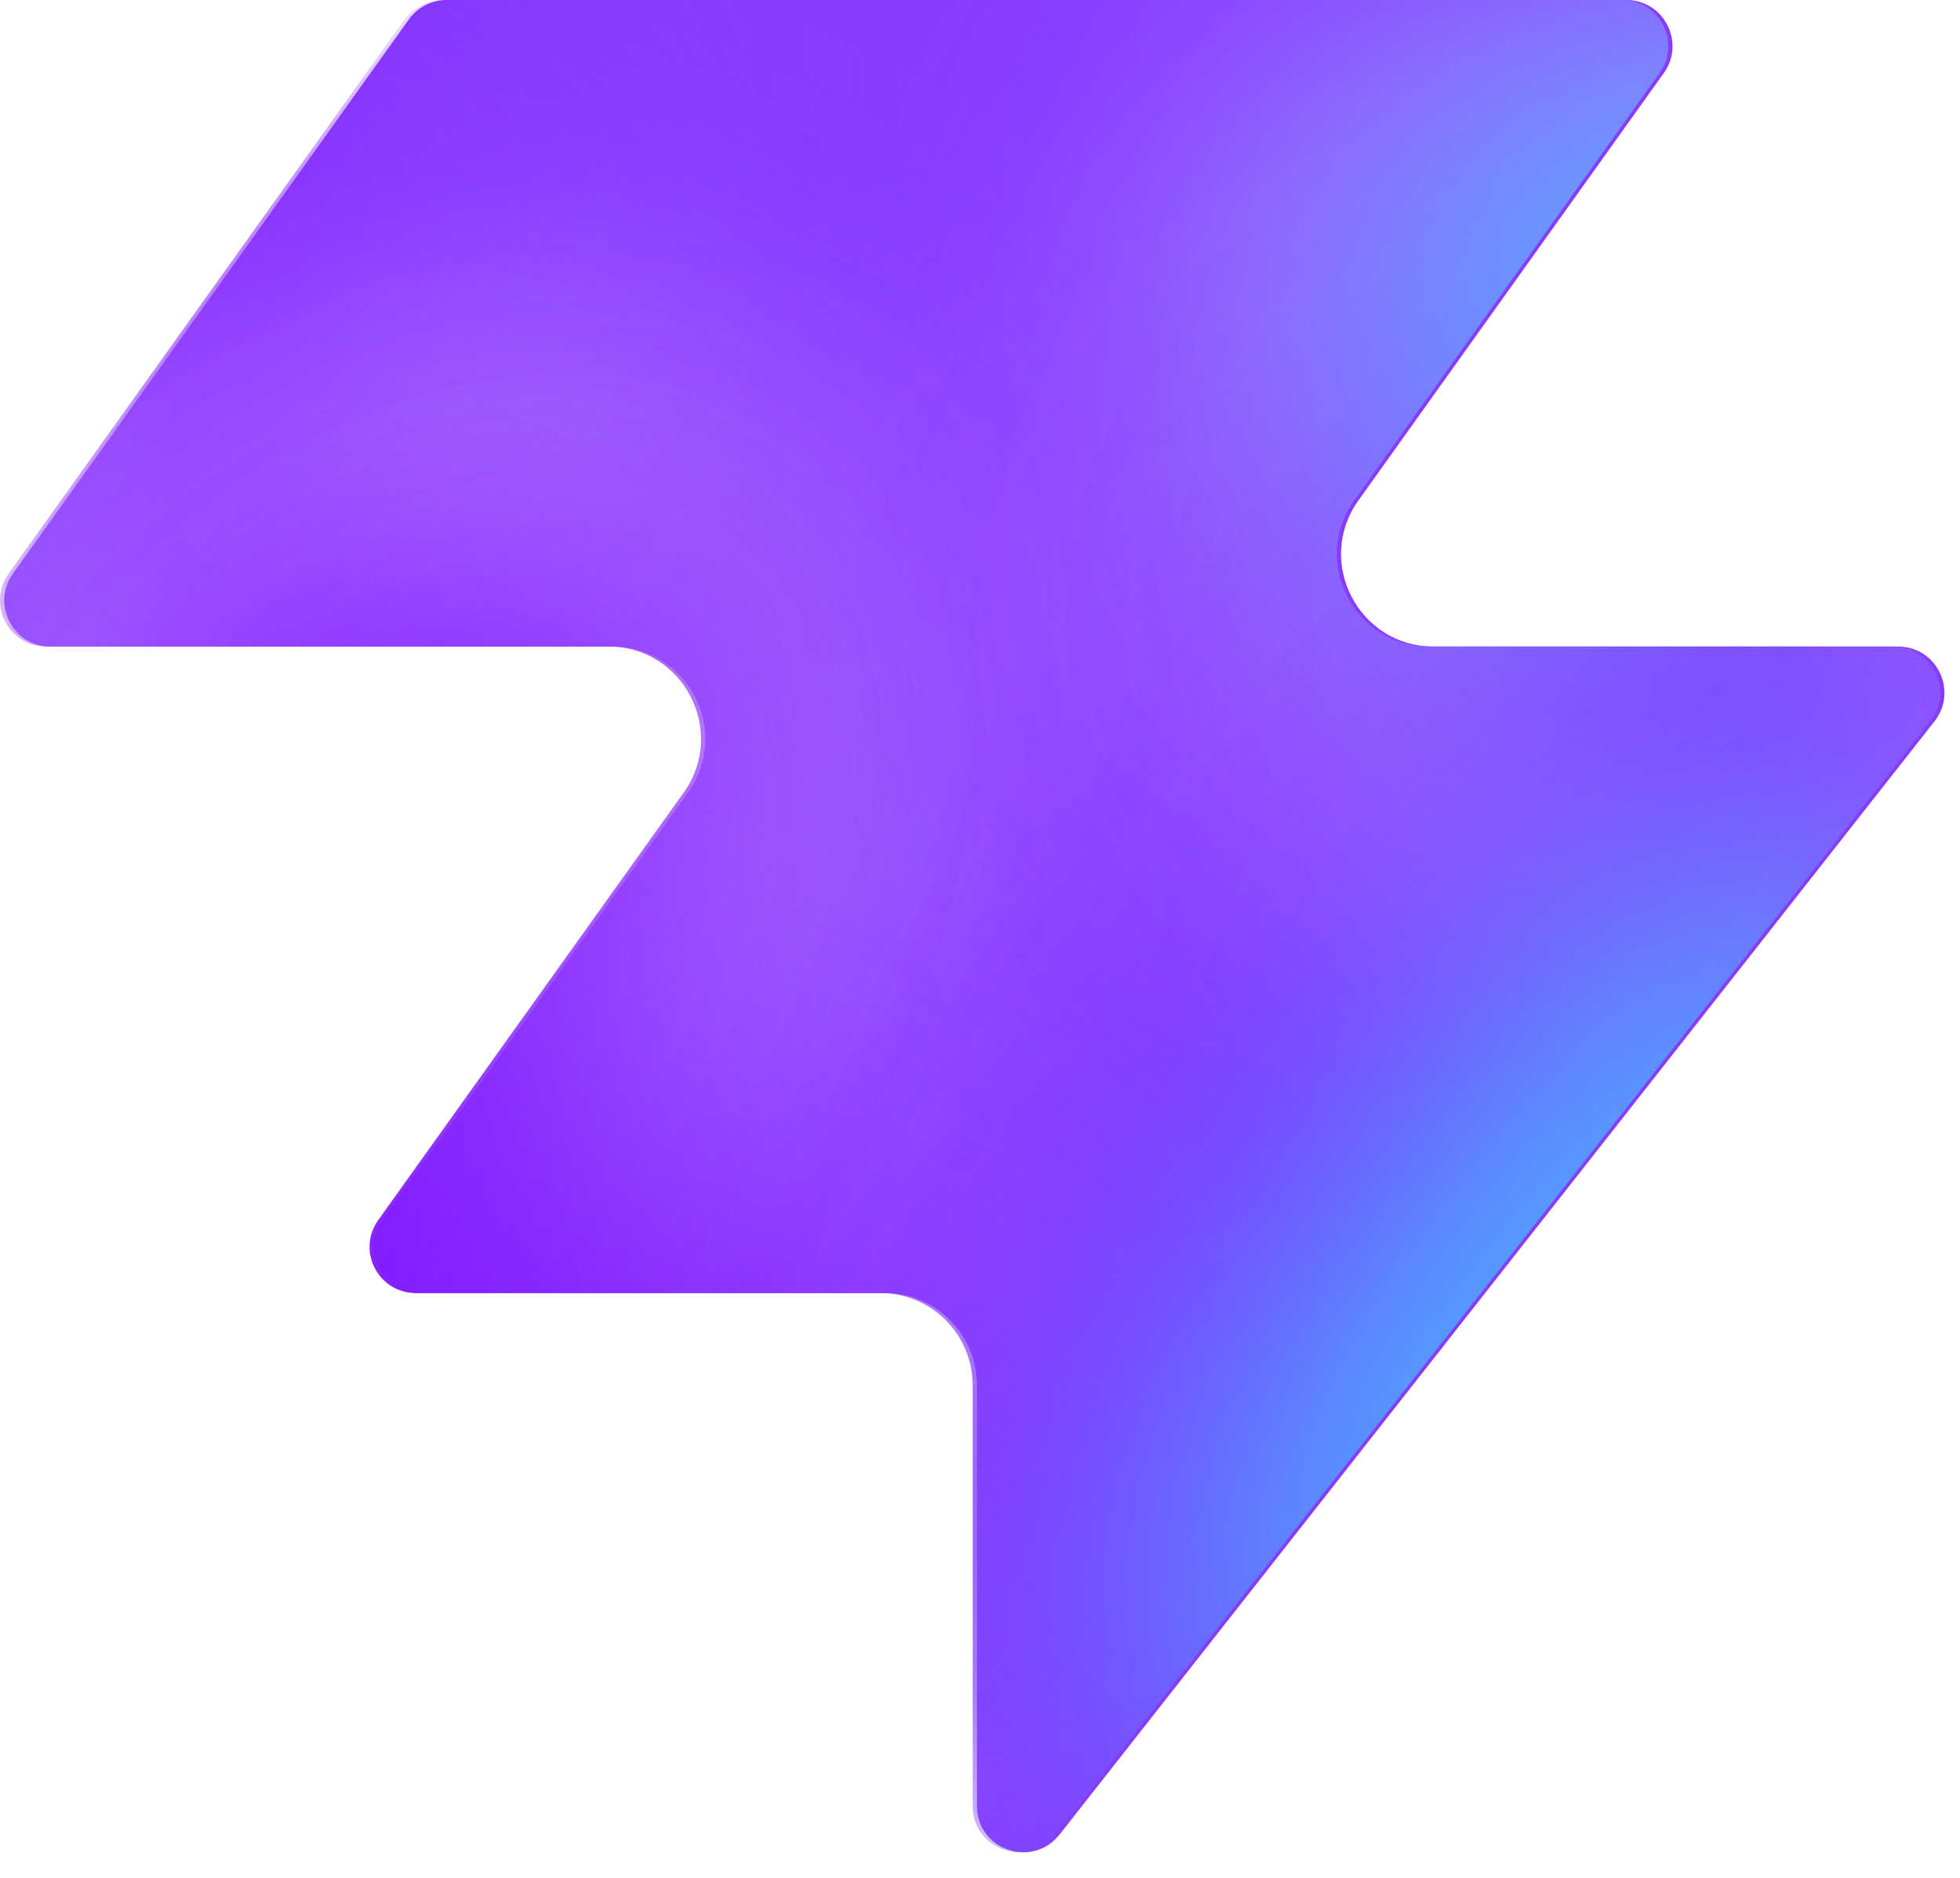
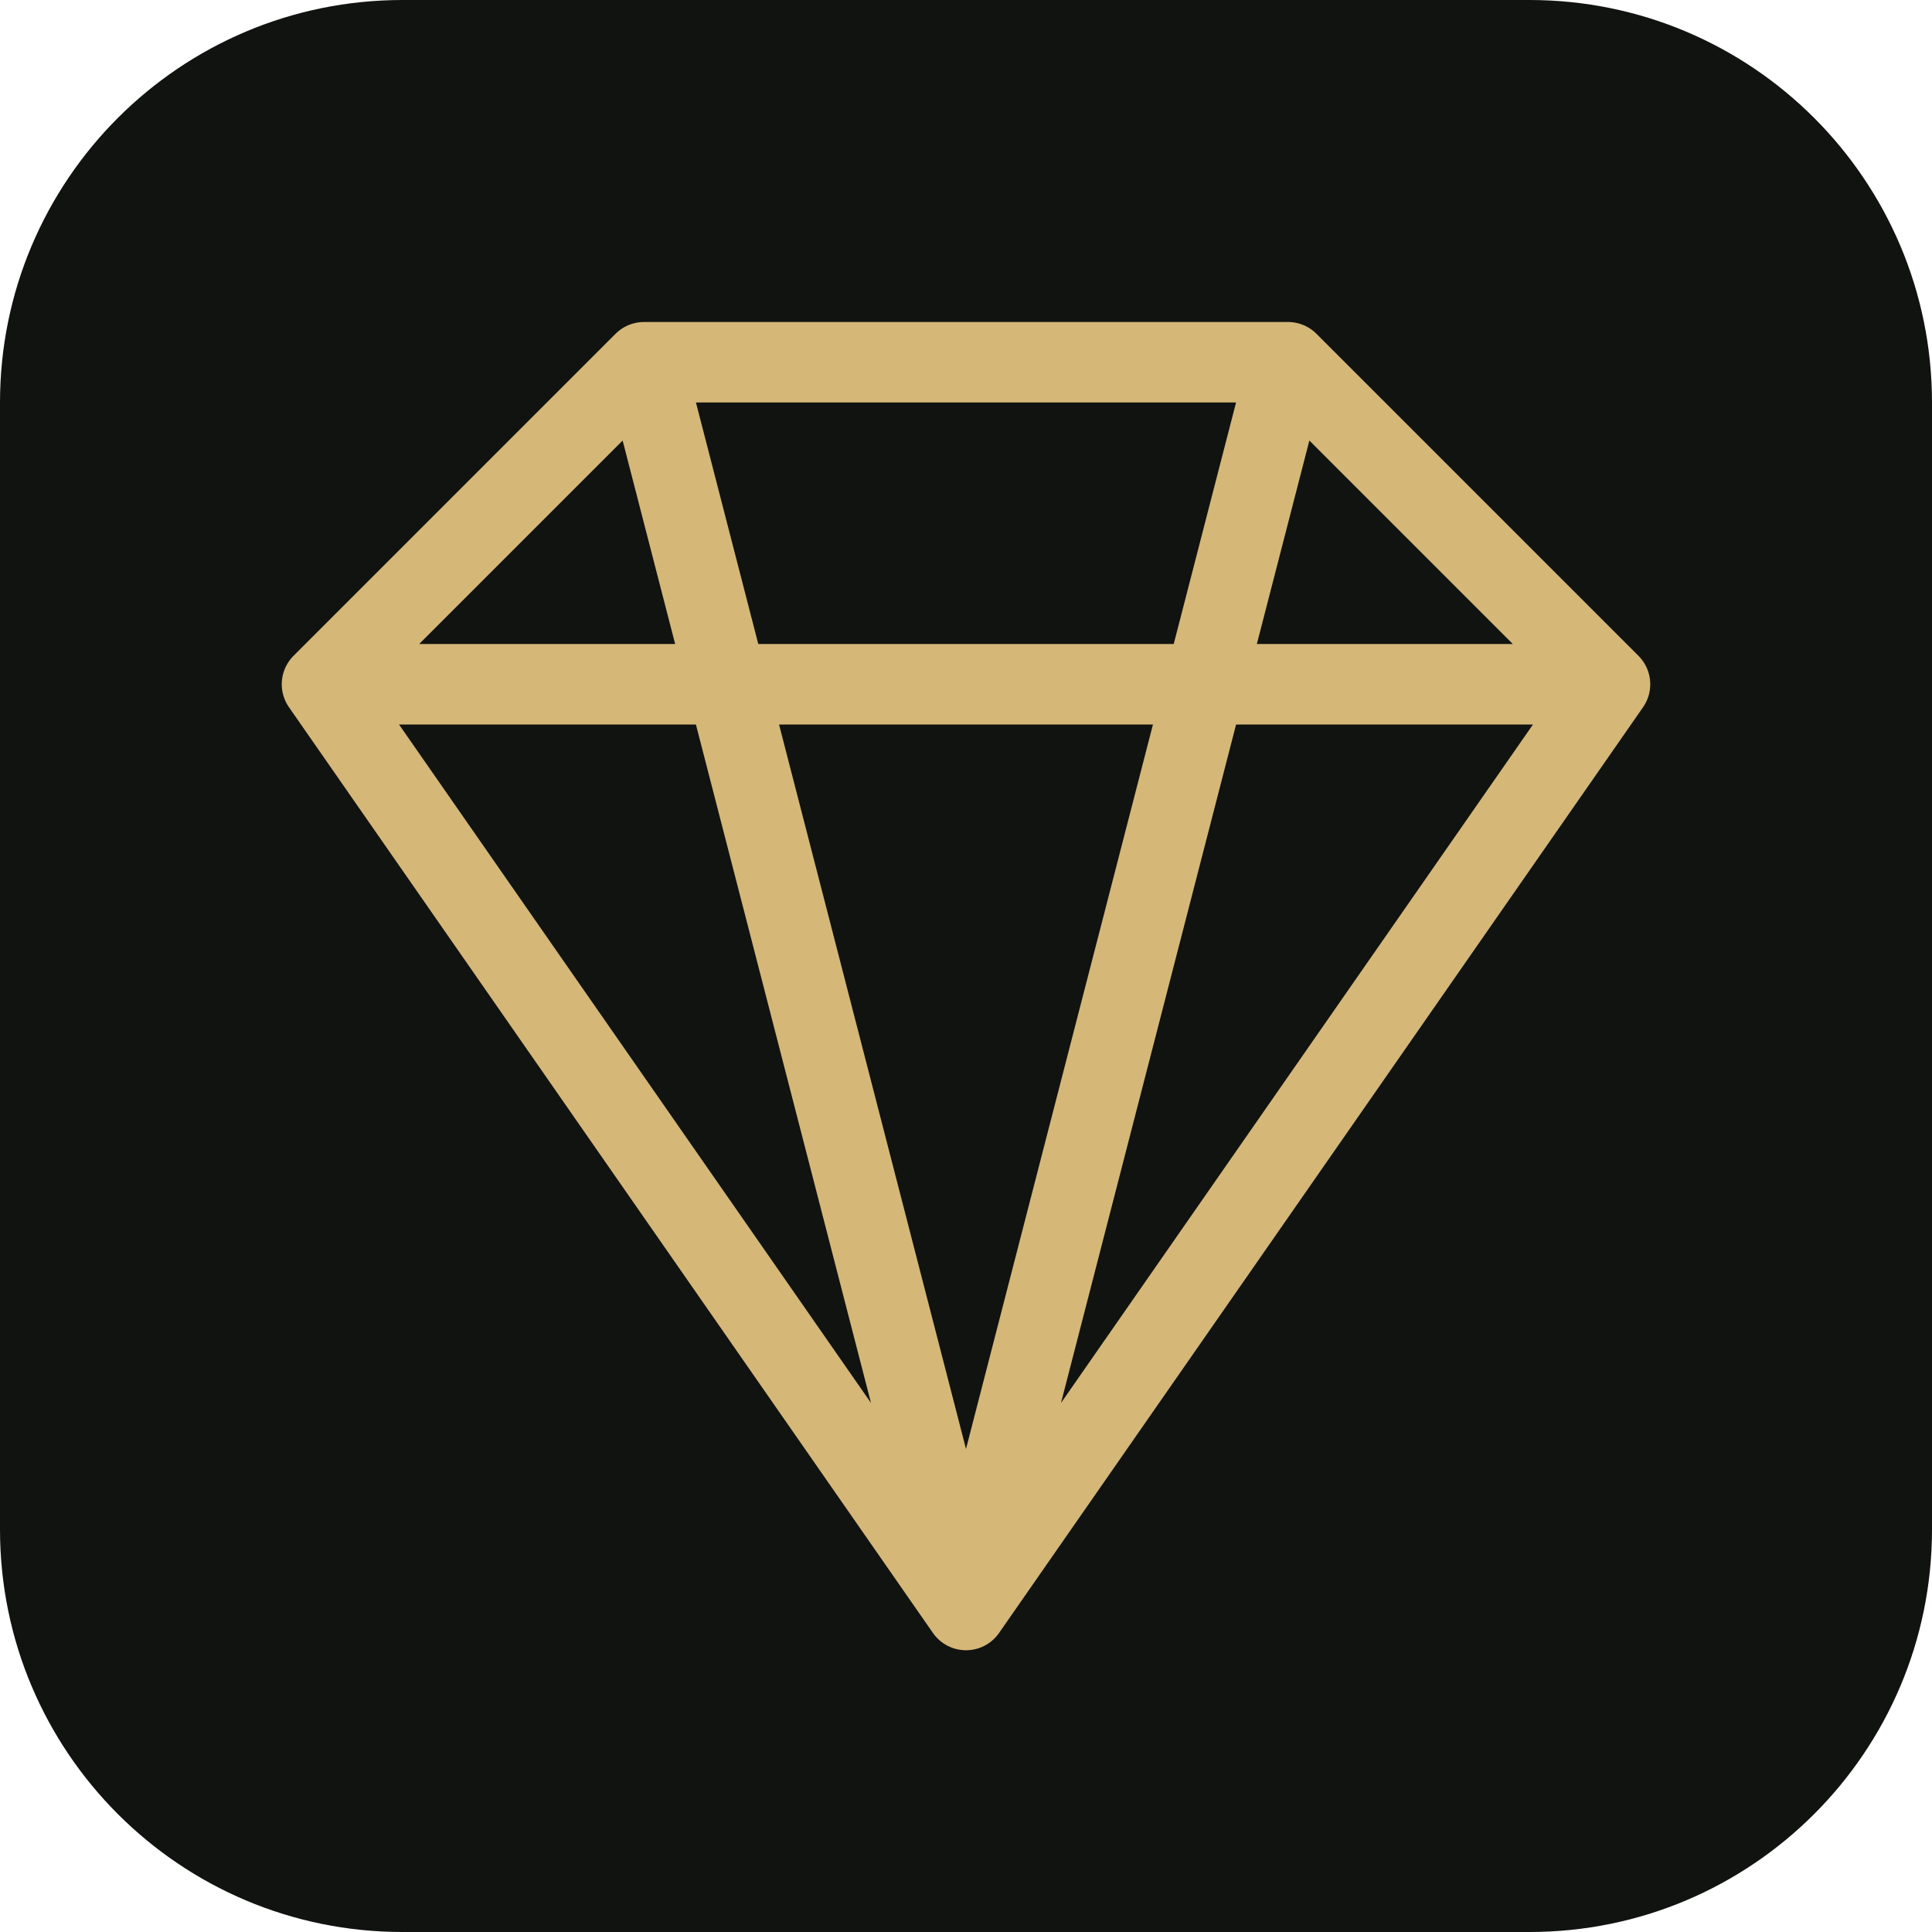
- <svg xmlns="http://www.w3.org/2000/svg" width="48" height="46" fill="none" viewBox="0 0 48 46">
-   <path fill="#863bff" d="M25.946 44.938c-.664.845-2.021.375-2.021-.698V33.937a2.26 2.26 0 0 0-2.262-2.262H10.287c-.92 0-1.456-1.04-.92-1.788l7.48-10.471c1.07-1.497 0-3.578-1.842-3.578H1.237c-.92 0-1.456-1.04-.92-1.788L10.013.474c.214-.297.556-.474.92-.474h28.894c.92 0 1.456 1.04.92 1.788l-7.48 10.471c-1.07 1.498 0 3.579 1.842 3.579h11.377c.943 0 1.473 1.088.89 1.83L25.947 44.94z" style="fill:#863bff;fill:color(display-p3 .525 .23 1);fill-opacity:1" />
-   <mask id="a" width="48" height="46" x="0" y="0" maskUnits="userSpaceOnUse" style="mask-type:alpha">
-     <path fill="#000" d="M25.842 44.938c-.664.844-2.021.375-2.021-.698V33.937a2.26 2.26 0 0 0-2.262-2.262H10.183c-.92 0-1.456-1.04-.92-1.788l7.48-10.471c1.07-1.498 0-3.579-1.842-3.579H1.133c-.92 0-1.456-1.04-.92-1.787L9.91.473c.214-.297.556-.474.92-.474h28.894c.92 0 1.456 1.04.92 1.788l-7.48 10.471c-1.07 1.498 0 3.578 1.842 3.578h11.377c.943 0 1.473 1.088.89 1.832L25.843 44.94z" style="fill:#000;fill-opacity:1" />
-   </mask>
-   <g mask="url(#a)">
-     <g filter="url(#b)">
-       <ellipse cx="5.508" cy="14.704" fill="#ede6ff" rx="5.508" ry="14.704" style="fill:#ede6ff;fill:color(display-p3 .927 .903 1);fill-opacity:1" transform="matrix(.00324 1 1 -.00324 -4.47 31.516)" />
-     </g>
-     <g filter="url(#c)">
-       <ellipse cx="10.399" cy="29.851" fill="#ede6ff" rx="10.399" ry="29.851" style="fill:#ede6ff;fill:color(display-p3 .927 .903 1);fill-opacity:1" transform="matrix(.00324 1 1 -.00324 -39.328 7.883)" />
-     </g>
-     <g filter="url(#d)">
-       <ellipse cx="5.508" cy="30.487" fill="#7e14ff" rx="5.508" ry="30.487" style="fill:#7e14ff;fill:color(display-p3 .492 .077 1);fill-opacity:1" transform="rotate(89.814 -25.913 -14.639)scale(1 -1)" />
-     </g>
-     <g filter="url(#e)">
-       <ellipse cx="5.508" cy="30.599" fill="#7e14ff" rx="5.508" ry="30.599" style="fill:#7e14ff;fill:color(display-p3 .492 .077 1);fill-opacity:1" transform="rotate(89.814 -32.644 -3.334)scale(1 -1)" />
-     </g>
-     <g filter="url(#f)">
-       <ellipse cx="5.508" cy="30.599" fill="#7e14ff" rx="5.508" ry="30.599" style="fill:#7e14ff;fill:color(display-p3 .492 .077 1);fill-opacity:1" transform="matrix(.00324 1 1 -.00324 -34.34 30.47)" />
-     </g>
-     <g filter="url(#g)">
-       <ellipse cx="14.072" cy="22.078" fill="#ede6ff" rx="14.072" ry="22.078" style="fill:#ede6ff;fill:color(display-p3 .927 .903 1);fill-opacity:1" transform="rotate(93.35 24.506 48.493)scale(-1 1)" />
-     </g>
-     <g filter="url(#h)">
-       <ellipse cx="3.47" cy="21.501" fill="#7e14ff" rx="3.47" ry="21.501" style="fill:#7e14ff;fill:color(display-p3 .492 .077 1);fill-opacity:1" transform="rotate(89.009 28.708 47.59)scale(-1 1)" />
-     </g>
-     <g filter="url(#i)">
-       <ellipse cx="3.47" cy="21.501" fill="#7e14ff" rx="3.47" ry="21.501" style="fill:#7e14ff;fill:color(display-p3 .492 .077 1);fill-opacity:1" transform="rotate(89.009 28.708 47.59)scale(-1 1)" />
-     </g>
-     <g filter="url(#j)">
-       <ellipse cx=".387" cy="8.972" fill="#7e14ff" rx="4.407" ry="29.108" style="fill:#7e14ff;fill:color(display-p3 .492 .077 1);fill-opacity:1" transform="rotate(39.51 .387 8.972)" />
-     </g>
-     <g filter="url(#k)">
-       <ellipse cx="47.523" cy="-6.092" fill="#7e14ff" rx="4.407" ry="29.108" style="fill:#7e14ff;fill:color(display-p3 .492 .077 1);fill-opacity:1" transform="rotate(37.892 47.523 -6.092)" />
-     </g>
-     <g filter="url(#l)">
-       <ellipse cx="41.412" cy="6.333" fill="#47bfff" rx="5.971" ry="9.665" style="fill:#47bfff;fill:color(display-p3 .28 .748 1);fill-opacity:1" transform="rotate(37.892 41.412 6.333)" />
-     </g>
-     <g filter="url(#m)">
-       <ellipse cx="-1.879" cy="38.332" fill="#7e14ff" rx="4.407" ry="29.108" style="fill:#7e14ff;fill:color(display-p3 .492 .077 1);fill-opacity:1" transform="rotate(37.892 -1.88 38.332)" />
-     </g>
-     <g filter="url(#n)">
-       <ellipse cx="-1.879" cy="38.332" fill="#7e14ff" rx="4.407" ry="29.108" style="fill:#7e14ff;fill:color(display-p3 .492 .077 1);fill-opacity:1" transform="rotate(37.892 -1.88 38.332)" />
-     </g>
-     <g filter="url(#o)">
-       <ellipse cx="35.651" cy="29.907" fill="#7e14ff" rx="4.407" ry="29.108" style="fill:#7e14ff;fill:color(display-p3 .492 .077 1);fill-opacity:1" transform="rotate(37.892 35.651 29.907)" />
-     </g>
-     <g filter="url(#p)">
-       <ellipse cx="38.418" cy="32.4" fill="#47bfff" rx="5.971" ry="15.297" style="fill:#47bfff;fill:color(display-p3 .28 .748 1);fill-opacity:1" transform="rotate(37.892 38.418 32.4)" />
-     </g>
-   </g>
-   <defs>
-     <filter id="b" width="60.045" height="41.654" x="-19.77" y="16.149" color-interpolation-filters="sRGB" filterUnits="userSpaceOnUse">
-       <feFlood flood-opacity="0" result="BackgroundImageFix" />
-       <feBlend in="SourceGraphic" in2="BackgroundImageFix" result="shape" />
-       <feGaussianBlur result="effect1_foregroundBlur_2002_17158" stdDeviation="7.659" />
-     </filter>
-     <filter id="c" width="90.34" height="51.437" x="-54.613" y="-7.533" color-interpolation-filters="sRGB" filterUnits="userSpaceOnUse">
-       <feFlood flood-opacity="0" result="BackgroundImageFix" />
-       <feBlend in="SourceGraphic" in2="BackgroundImageFix" result="shape" />
-       <feGaussianBlur result="effect1_foregroundBlur_2002_17158" stdDeviation="7.659" />
-     </filter>
-     <filter id="d" width="79.355" height="29.4" x="-49.64" y="2.03" color-interpolation-filters="sRGB" filterUnits="userSpaceOnUse">
-       <feFlood flood-opacity="0" result="BackgroundImageFix" />
-       <feBlend in="SourceGraphic" in2="BackgroundImageFix" result="shape" />
-       <feGaussianBlur result="effect1_foregroundBlur_2002_17158" stdDeviation="4.596" />
-     </filter>
-     <filter id="e" width="79.579" height="29.4" x="-45.045" y="20.029" color-interpolation-filters="sRGB" filterUnits="userSpaceOnUse">
-       <feFlood flood-opacity="0" result="BackgroundImageFix" />
-       <feBlend in="SourceGraphic" in2="BackgroundImageFix" result="shape" />
-       <feGaussianBlur result="effect1_foregroundBlur_2002_17158" stdDeviation="4.596" />
-     </filter>
-     <filter id="f" width="79.579" height="29.4" x="-43.513" y="21.178" color-interpolation-filters="sRGB" filterUnits="userSpaceOnUse">
-       <feFlood flood-opacity="0" result="BackgroundImageFix" />
-       <feBlend in="SourceGraphic" in2="BackgroundImageFix" result="shape" />
-       <feGaussianBlur result="effect1_foregroundBlur_2002_17158" stdDeviation="4.596" />
-     </filter>
-     <filter id="g" width="74.749" height="58.852" x="15.756" y="-17.901" color-interpolation-filters="sRGB" filterUnits="userSpaceOnUse">
-       <feFlood flood-opacity="0" result="BackgroundImageFix" />
-       <feBlend in="SourceGraphic" in2="BackgroundImageFix" result="shape" />
-       <feGaussianBlur result="effect1_foregroundBlur_2002_17158" stdDeviation="7.659" />
-     </filter>
-     <filter id="h" width="61.377" height="25.362" x="23.548" y="2.284" color-interpolation-filters="sRGB" filterUnits="userSpaceOnUse">
-       <feFlood flood-opacity="0" result="BackgroundImageFix" />
-       <feBlend in="SourceGraphic" in2="BackgroundImageFix" result="shape" />
-       <feGaussianBlur result="effect1_foregroundBlur_2002_17158" stdDeviation="4.596" />
-     </filter>
-     <filter id="i" width="61.377" height="25.362" x="23.548" y="2.284" color-interpolation-filters="sRGB" filterUnits="userSpaceOnUse">
-       <feFlood flood-opacity="0" result="BackgroundImageFix" />
-       <feBlend in="SourceGraphic" in2="BackgroundImageFix" result="shape" />
-       <feGaussianBlur result="effect1_foregroundBlur_2002_17158" stdDeviation="4.596" />
-     </filter>
-     <filter id="j" width="56.045" height="63.649" x="-27.636" y="-22.853" color-interpolation-filters="sRGB" filterUnits="userSpaceOnUse">
-       <feFlood flood-opacity="0" result="BackgroundImageFix" />
-       <feBlend in="SourceGraphic" in2="BackgroundImageFix" result="shape" />
-       <feGaussianBlur result="effect1_foregroundBlur_2002_17158" stdDeviation="4.596" />
-     </filter>
-     <filter id="k" width="54.814" height="64.646" x="20.116" y="-38.415" color-interpolation-filters="sRGB" filterUnits="userSpaceOnUse">
-       <feFlood flood-opacity="0" result="BackgroundImageFix" />
-       <feBlend in="SourceGraphic" in2="BackgroundImageFix" result="shape" />
-       <feGaussianBlur result="effect1_foregroundBlur_2002_17158" stdDeviation="4.596" />
-     </filter>
-     <filter id="l" width="33.541" height="35.313" x="24.641" y="-11.323" color-interpolation-filters="sRGB" filterUnits="userSpaceOnUse">
-       <feFlood flood-opacity="0" result="BackgroundImageFix" />
-       <feBlend in="SourceGraphic" in2="BackgroundImageFix" result="shape" />
-       <feGaussianBlur result="effect1_foregroundBlur_2002_17158" stdDeviation="4.596" />
-     </filter>
-     <filter id="m" width="54.814" height="64.646" x="-29.286" y="6.009" color-interpolation-filters="sRGB" filterUnits="userSpaceOnUse">
-       <feFlood flood-opacity="0" result="BackgroundImageFix" />
-       <feBlend in="SourceGraphic" in2="BackgroundImageFix" result="shape" />
-       <feGaussianBlur result="effect1_foregroundBlur_2002_17158" stdDeviation="4.596" />
-     </filter>
-     <filter id="n" width="54.814" height="64.646" x="-29.286" y="6.009" color-interpolation-filters="sRGB" filterUnits="userSpaceOnUse">
-       <feFlood flood-opacity="0" result="BackgroundImageFix" />
-       <feBlend in="SourceGraphic" in2="BackgroundImageFix" result="shape" />
-       <feGaussianBlur result="effect1_foregroundBlur_2002_17158" stdDeviation="4.596" />
-     </filter>
-     <filter id="o" width="54.814" height="64.646" x="8.244" y="-2.416" color-interpolation-filters="sRGB" filterUnits="userSpaceOnUse">
-       <feFlood flood-opacity="0" result="BackgroundImageFix" />
-       <feBlend in="SourceGraphic" in2="BackgroundImageFix" result="shape" />
-       <feGaussianBlur result="effect1_foregroundBlur_2002_17158" stdDeviation="4.596" />
-     </filter>
-     <filter id="p" width="39.409" height="43.623" x="18.713" y="10.588" color-interpolation-filters="sRGB" filterUnits="userSpaceOnUse">
-       <feFlood flood-opacity="0" result="BackgroundImageFix" />
-       <feBlend in="SourceGraphic" in2="BackgroundImageFix" result="shape" />
-       <feGaussianBlur result="effect1_foregroundBlur_2002_17158" stdDeviation="4.596" />
-     </filter>
-   </defs>
+ <svg xmlns="http://www.w3.org/2000/svg" viewBox="0 0 48 48">
+   <rect width="48" height="48" rx="10" fill="#111310" />
+   <path d="m8 17 8-8h16l8 8-16 23L8 17Zm0 0h32M16 9l8 31 8-31" fill="none" stroke="#d5b778" stroke-width="2" stroke-linejoin="round" />
</svg>
